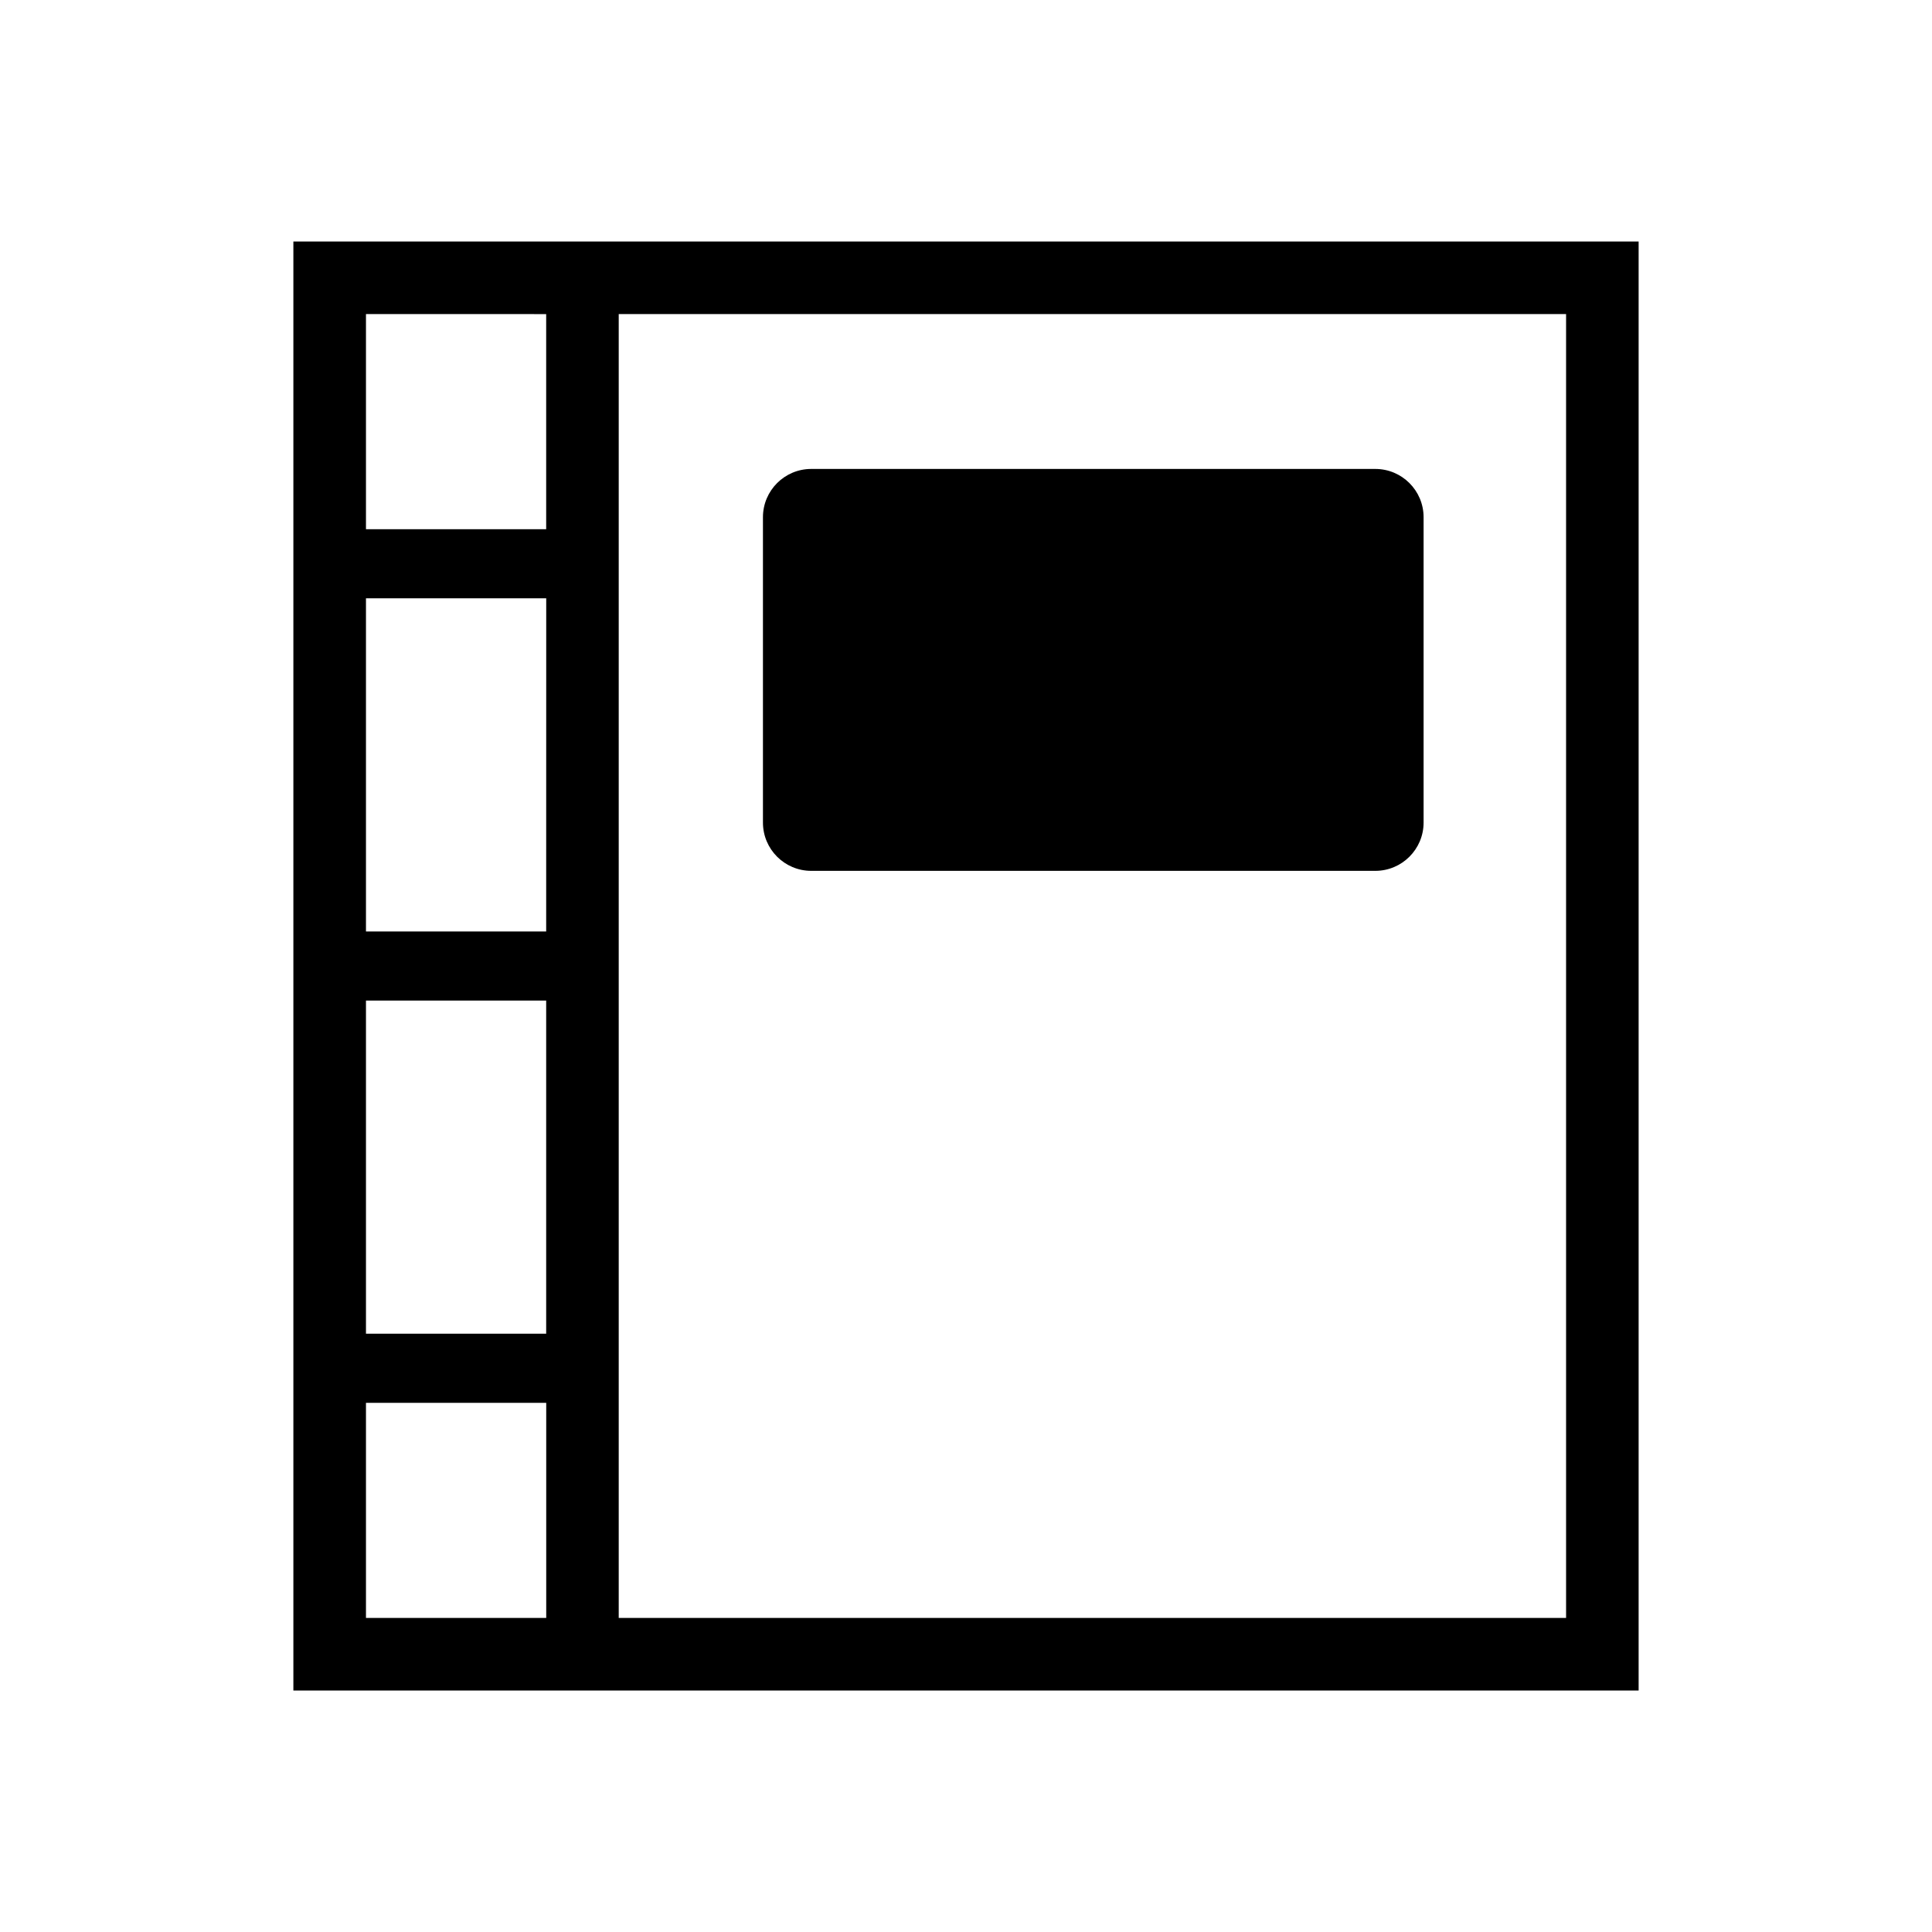
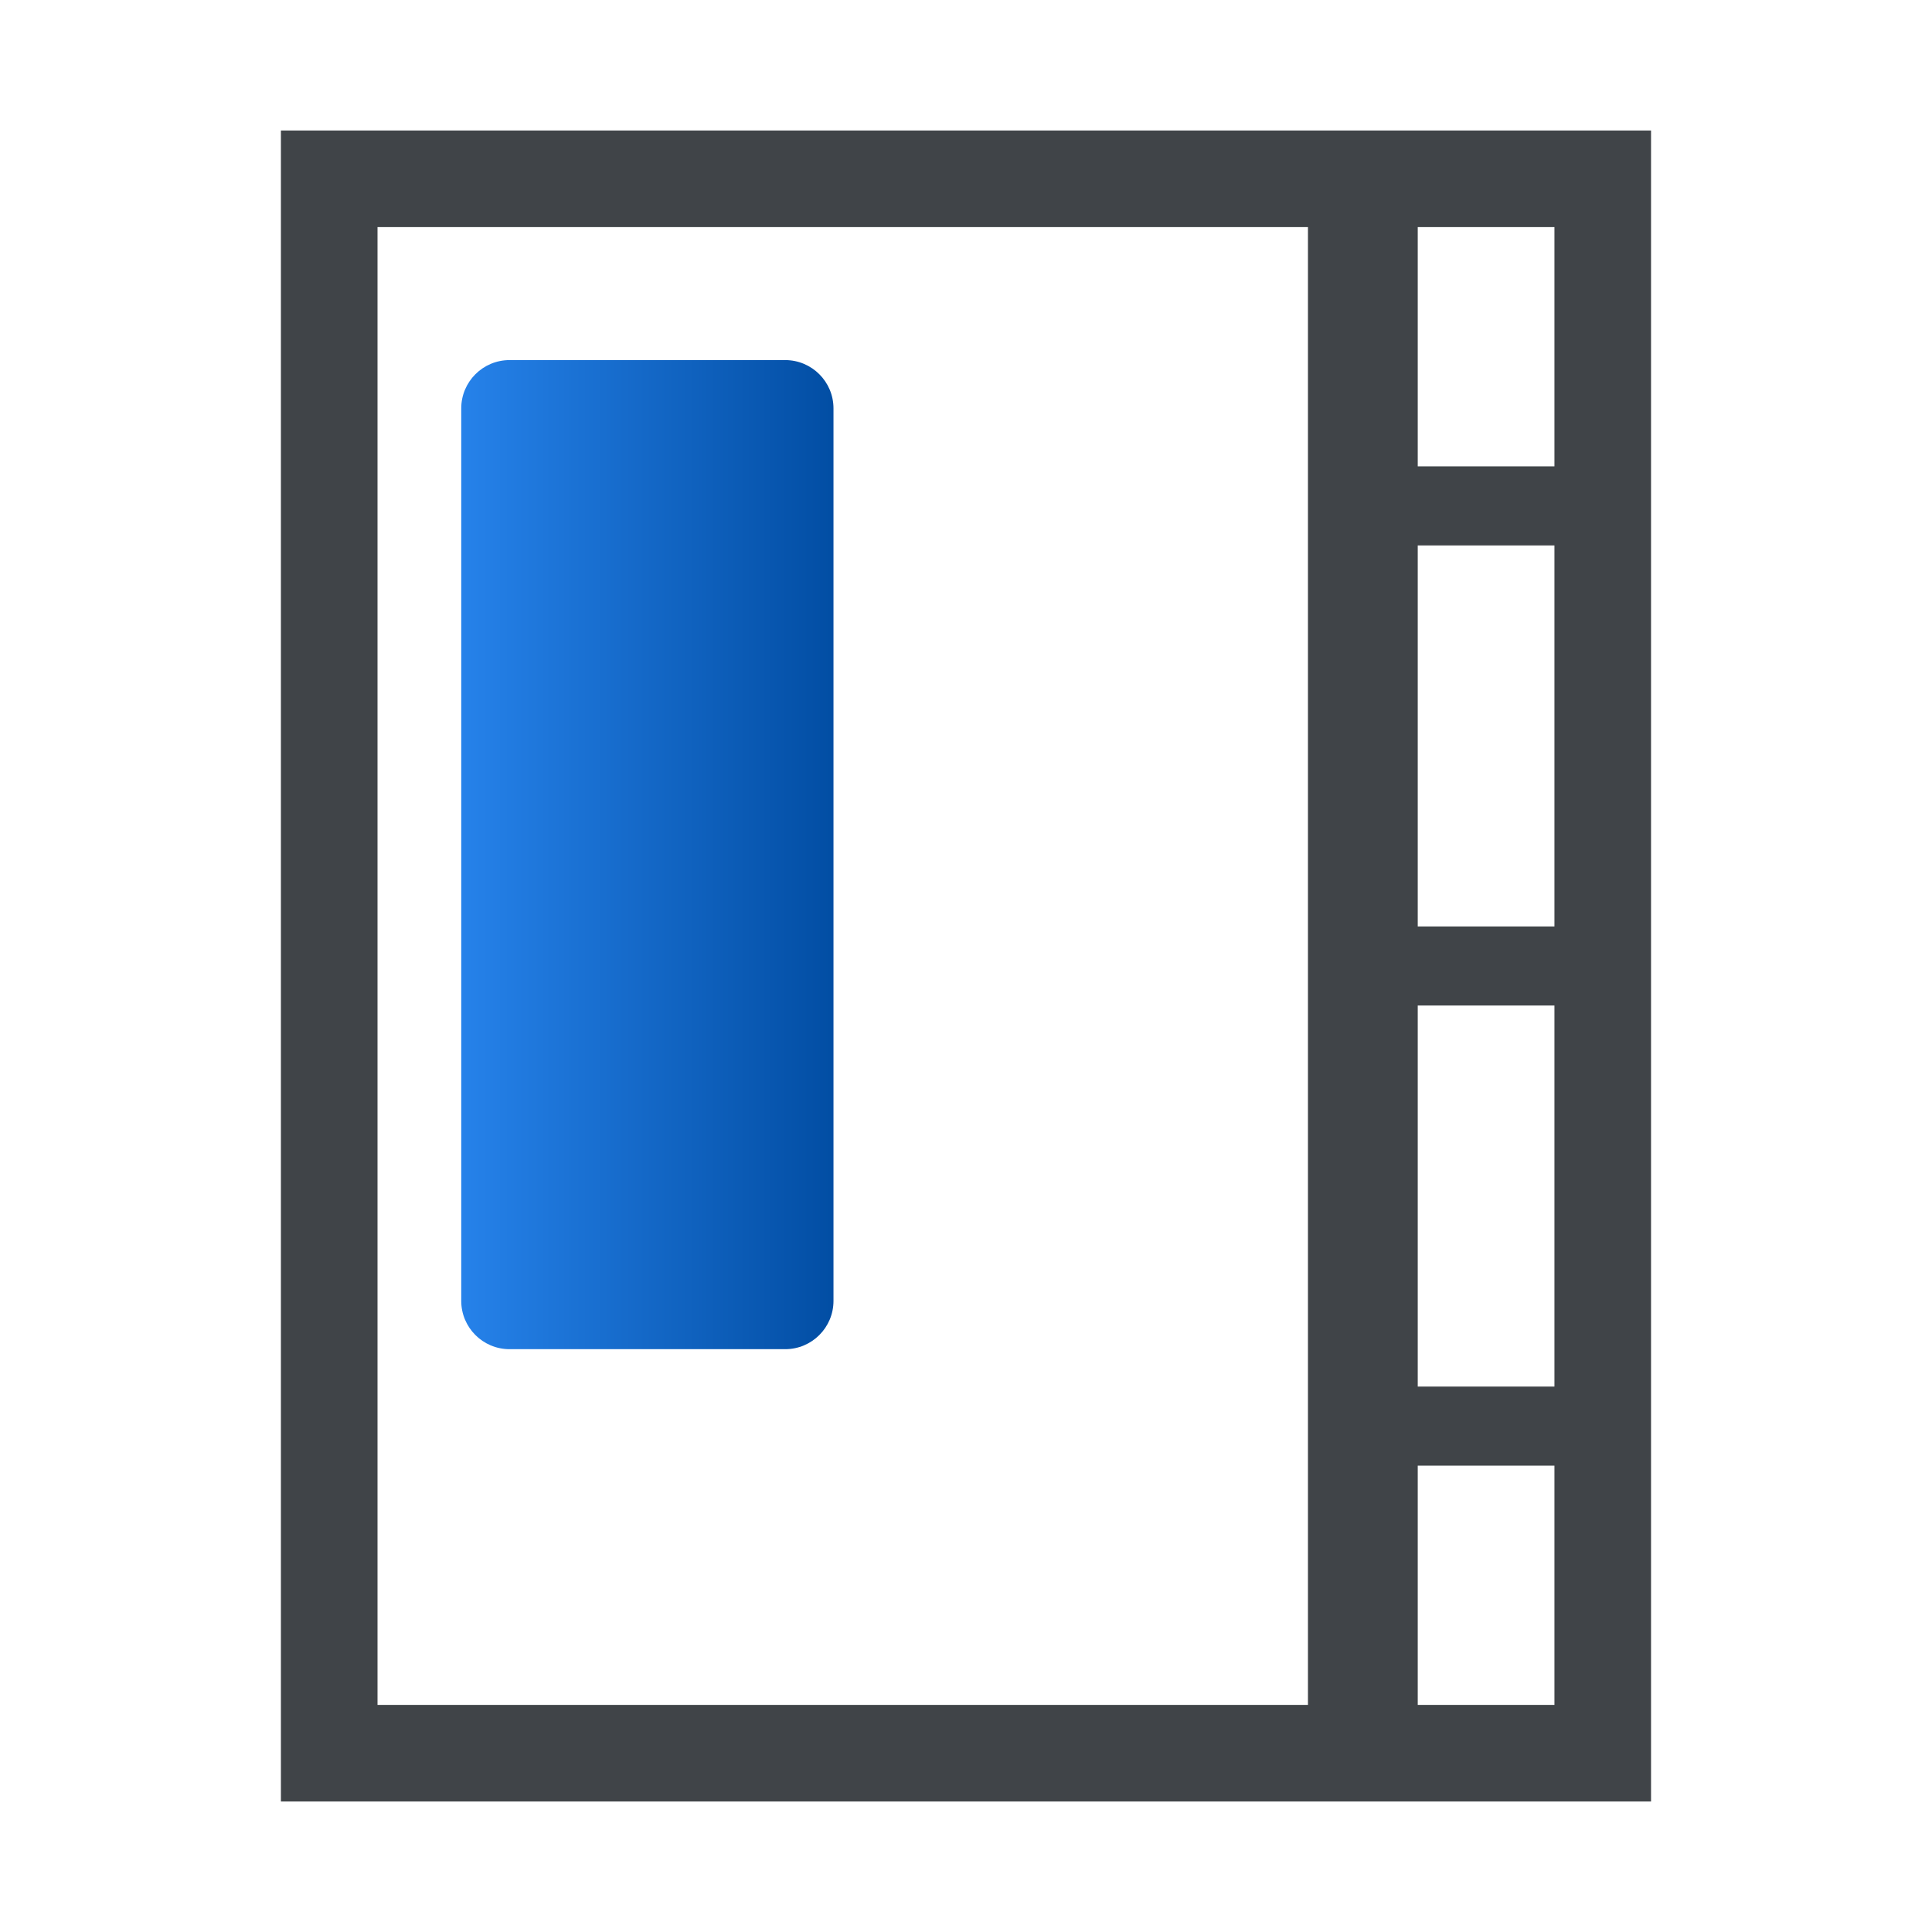
<svg xmlns="http://www.w3.org/2000/svg" id="图层_1" data-name="图层 1" viewBox="0 0 40 40">
-   <path d="M6.074,5V35H33.926V5Zm5.234,14.285H7.577V12.387h3.732Zm0,1.431v6.897H7.577V20.716Zm0-14.213v4.454H7.577V6.502ZM7.577,29.044h3.732v4.454H7.577Zm24.847,4.454H12.81V6.502H32.424Z" />
-   <rect x="15.796" y="9.709" width="13.678" height="8.321" rx="1" />
+   <defs>
+     <linearGradient id="未命名的渐变_2" x1="-2078.184" y1="17.695" x2="-2070.476" y2="17.695" gradientTransform="matrix(1, 0, 0, -1, 2087.733, 35.38932)" gradientUnits="userSpaceOnUse">
+       <stop offset="0.005" stop-color="#024ea4" />
+       <stop offset="1" stop-color="#2682ea" />
+     </linearGradient>
+   </defs>
+   <rect x="6.817" y="3.702" width="26.367" height="32.596" transform="translate(40.00001 39.99998) rotate(-180)" fill="none" stroke="#404448" stroke-miterlimit="10" stroke-width="2" />
+   <rect x="27.079" y="3.702" width="2.273" height="32.596" transform="translate(56.43184 39.99998) rotate(-180)" fill="#404448" />
+   <rect x="27.946" y="9.656" width="5.237" height="1.637" transform="translate(61.12935 20.94841) rotate(-180)" fill="#404448" />
+   <rect x="27.946" y="19.182" width="5.237" height="1.637" transform="translate(61.12935 39.99998) rotate(-180)" fill="#404448" />
+   <rect x="27.946" y="28.707" width="5.237" height="1.637" transform="translate(61.12935 59.05156) rotate(-180)" fill="#404448" />
+   <rect x="9.549" y="7.456" width="7.707" height="20.478" rx="1" transform="translate(26.8055 35.38932) rotate(-180)" fill="url(#未命名的渐变_2)" />
</svg>
